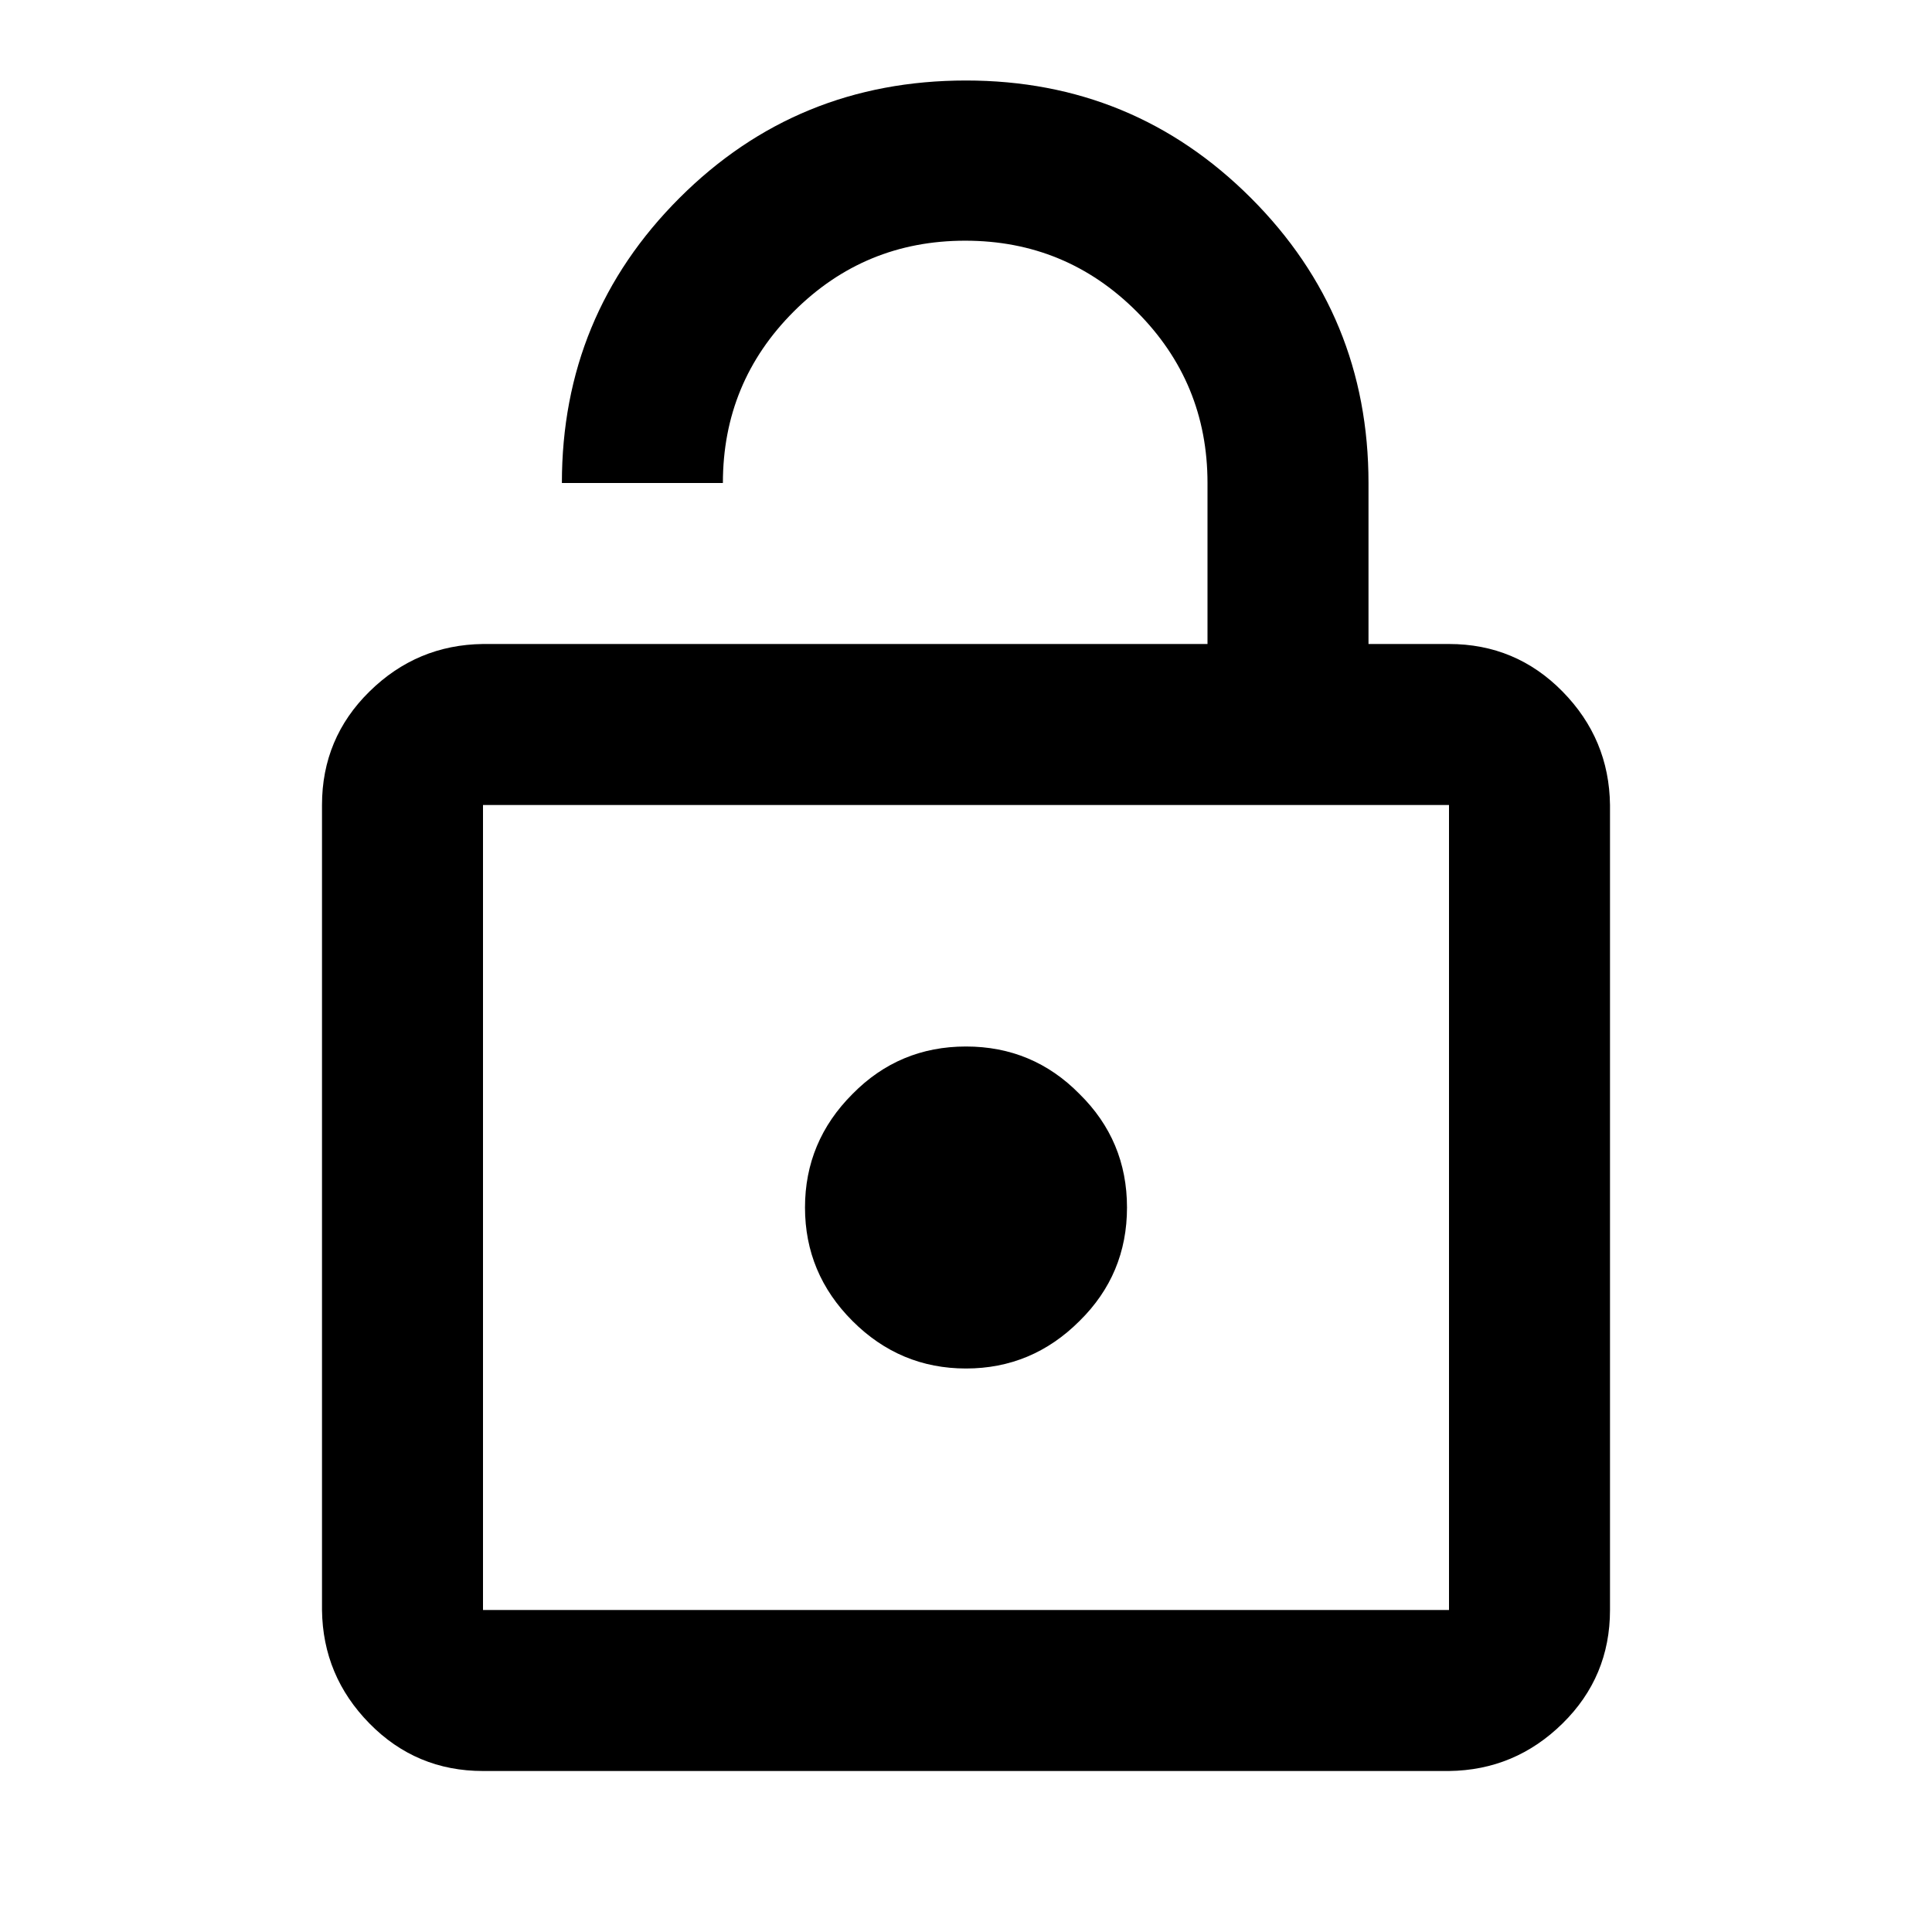
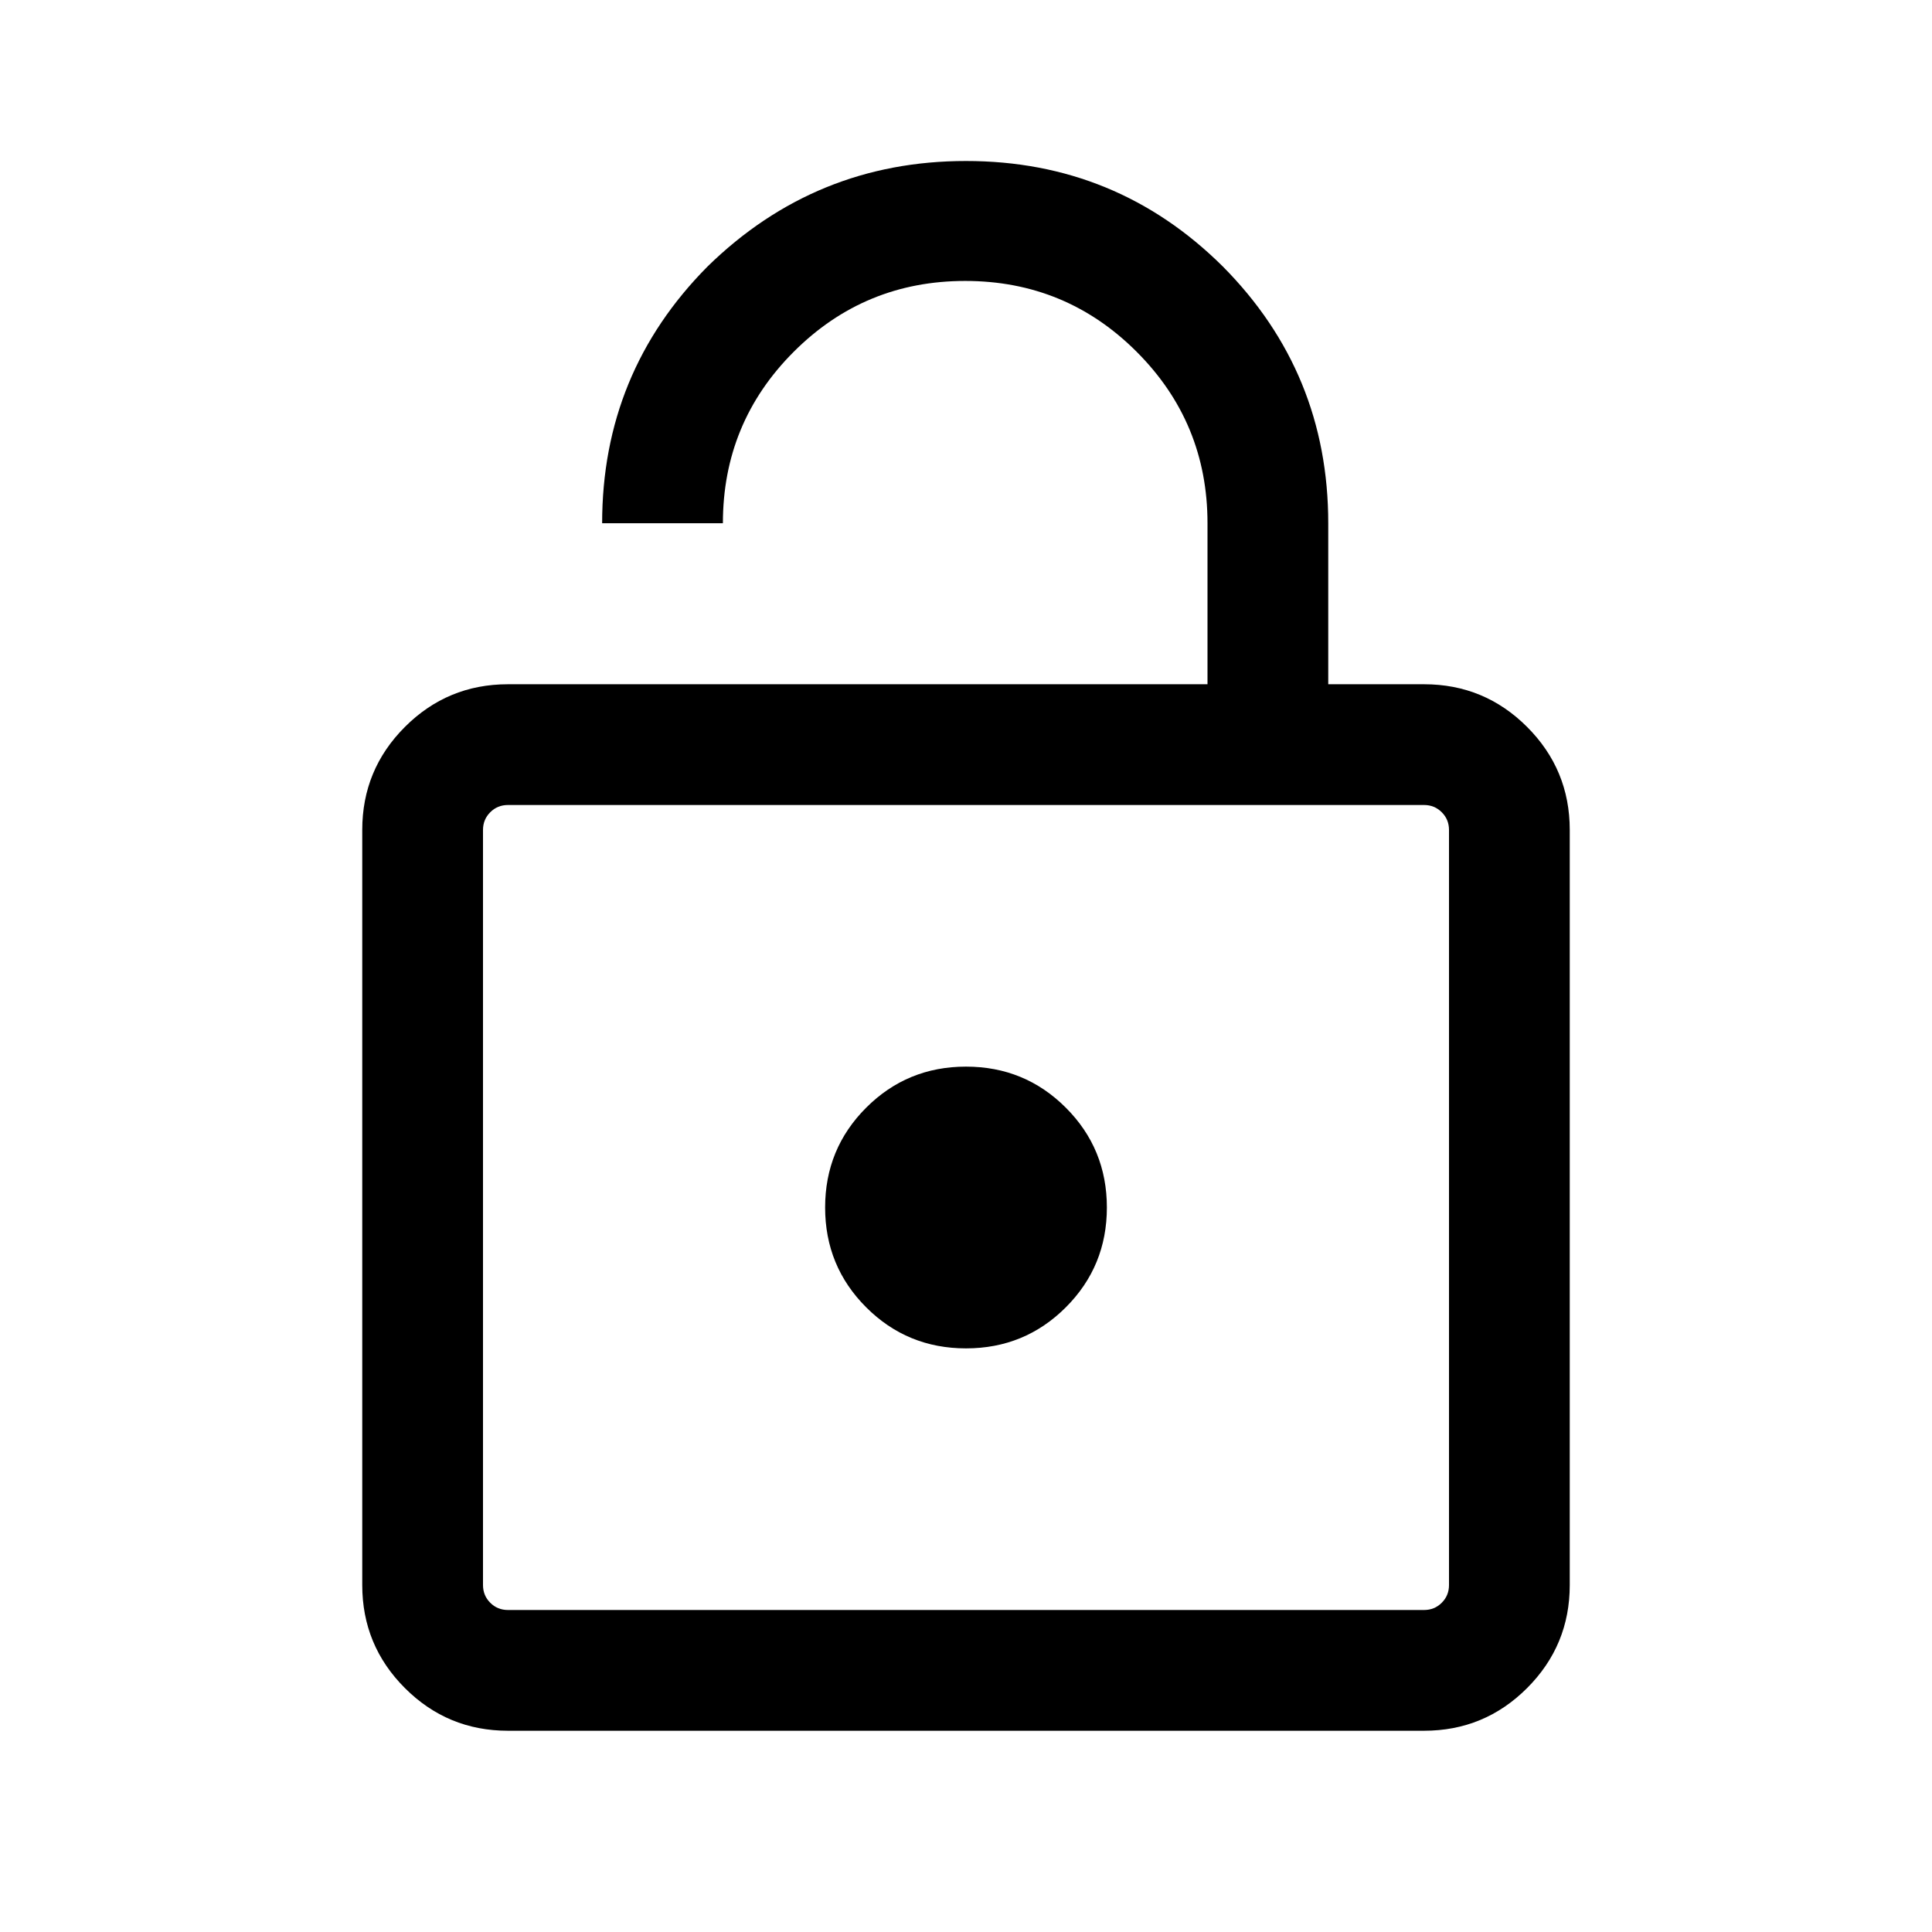
<svg xmlns="http://www.w3.org/2000/svg" viewBox="0 0 24 24" width="24" height="24" fill="currentColor" data-icon="unlock">
-   <path d="M6 8h9v-2q0 -1.25 -0.88 -2.13t-2.13 -0.88q-1.25 0 -2.13 0.88t-0.88 2.13h-2q0 -2.08 1.46 -3.54T12 1q2.08 0 3.54 1.46T17 6v2h1q0.83 0 1.41 0.59T20 10v10q0 0.83 -0.59 1.41T18 22H6q-0.83 0 -1.41 -0.59T4 20v-10q0 -0.83 0.59 -1.41T6 8Zm0 12h12v-10H6v10Zm7.41 -3.59Q14 15.83 14 15t-0.59 -1.41Q12.83 13 12 13t-1.41 0.59Q10 14.18 10 15t0.59 1.41Q11.18 17 12 17t1.41 -0.59ZM6 20v-10v10Z" />
+   <path d="M6.31 8.5H15v-2q0 -1.25 -0.88 -2.13t-2.13 -0.88q-1.25 0 -2.13 0.88t-0.88 2.13h-1.5q0 -1.87 1.31 -3.19Q10.13 2 12 2q1.87 0 3.19 1.31Q16.5 4.63 16.5 6.5v2h1.19q0.75 0 1.28 0.53Q19.5 9.56 19.5 10.31v9.38q0 0.75 -0.53 1.28Q18.44 21.5 17.69 21.5H6.31q-0.75 0 -1.28 -0.53Q4.5 20.44 4.5 19.69v-9.38q0 -0.75 0.53 -1.28Q5.56 8.5 6.31 8.5Zm0 11.5h11.38q0.13 0 0.22 -0.09t0.09 -0.22v-9.38q0 -0.13 -0.09 -0.22t-0.22 -0.09H6.31q-0.13 0 -0.22 0.09t-0.09 0.22v9.38q0 0.13 0.09 0.22t0.22 0.09Zm6.93 -3.76Q13.75 15.73 13.75 15t-0.51 -1.24Q12.73 13.25 12 13.25t-1.24 0.51Q10.25 14.27 10.25 15t0.51 1.24Q11.27 16.75 12 16.75t1.24 -0.51ZM6 20v-10v10Z" />
</svg>
